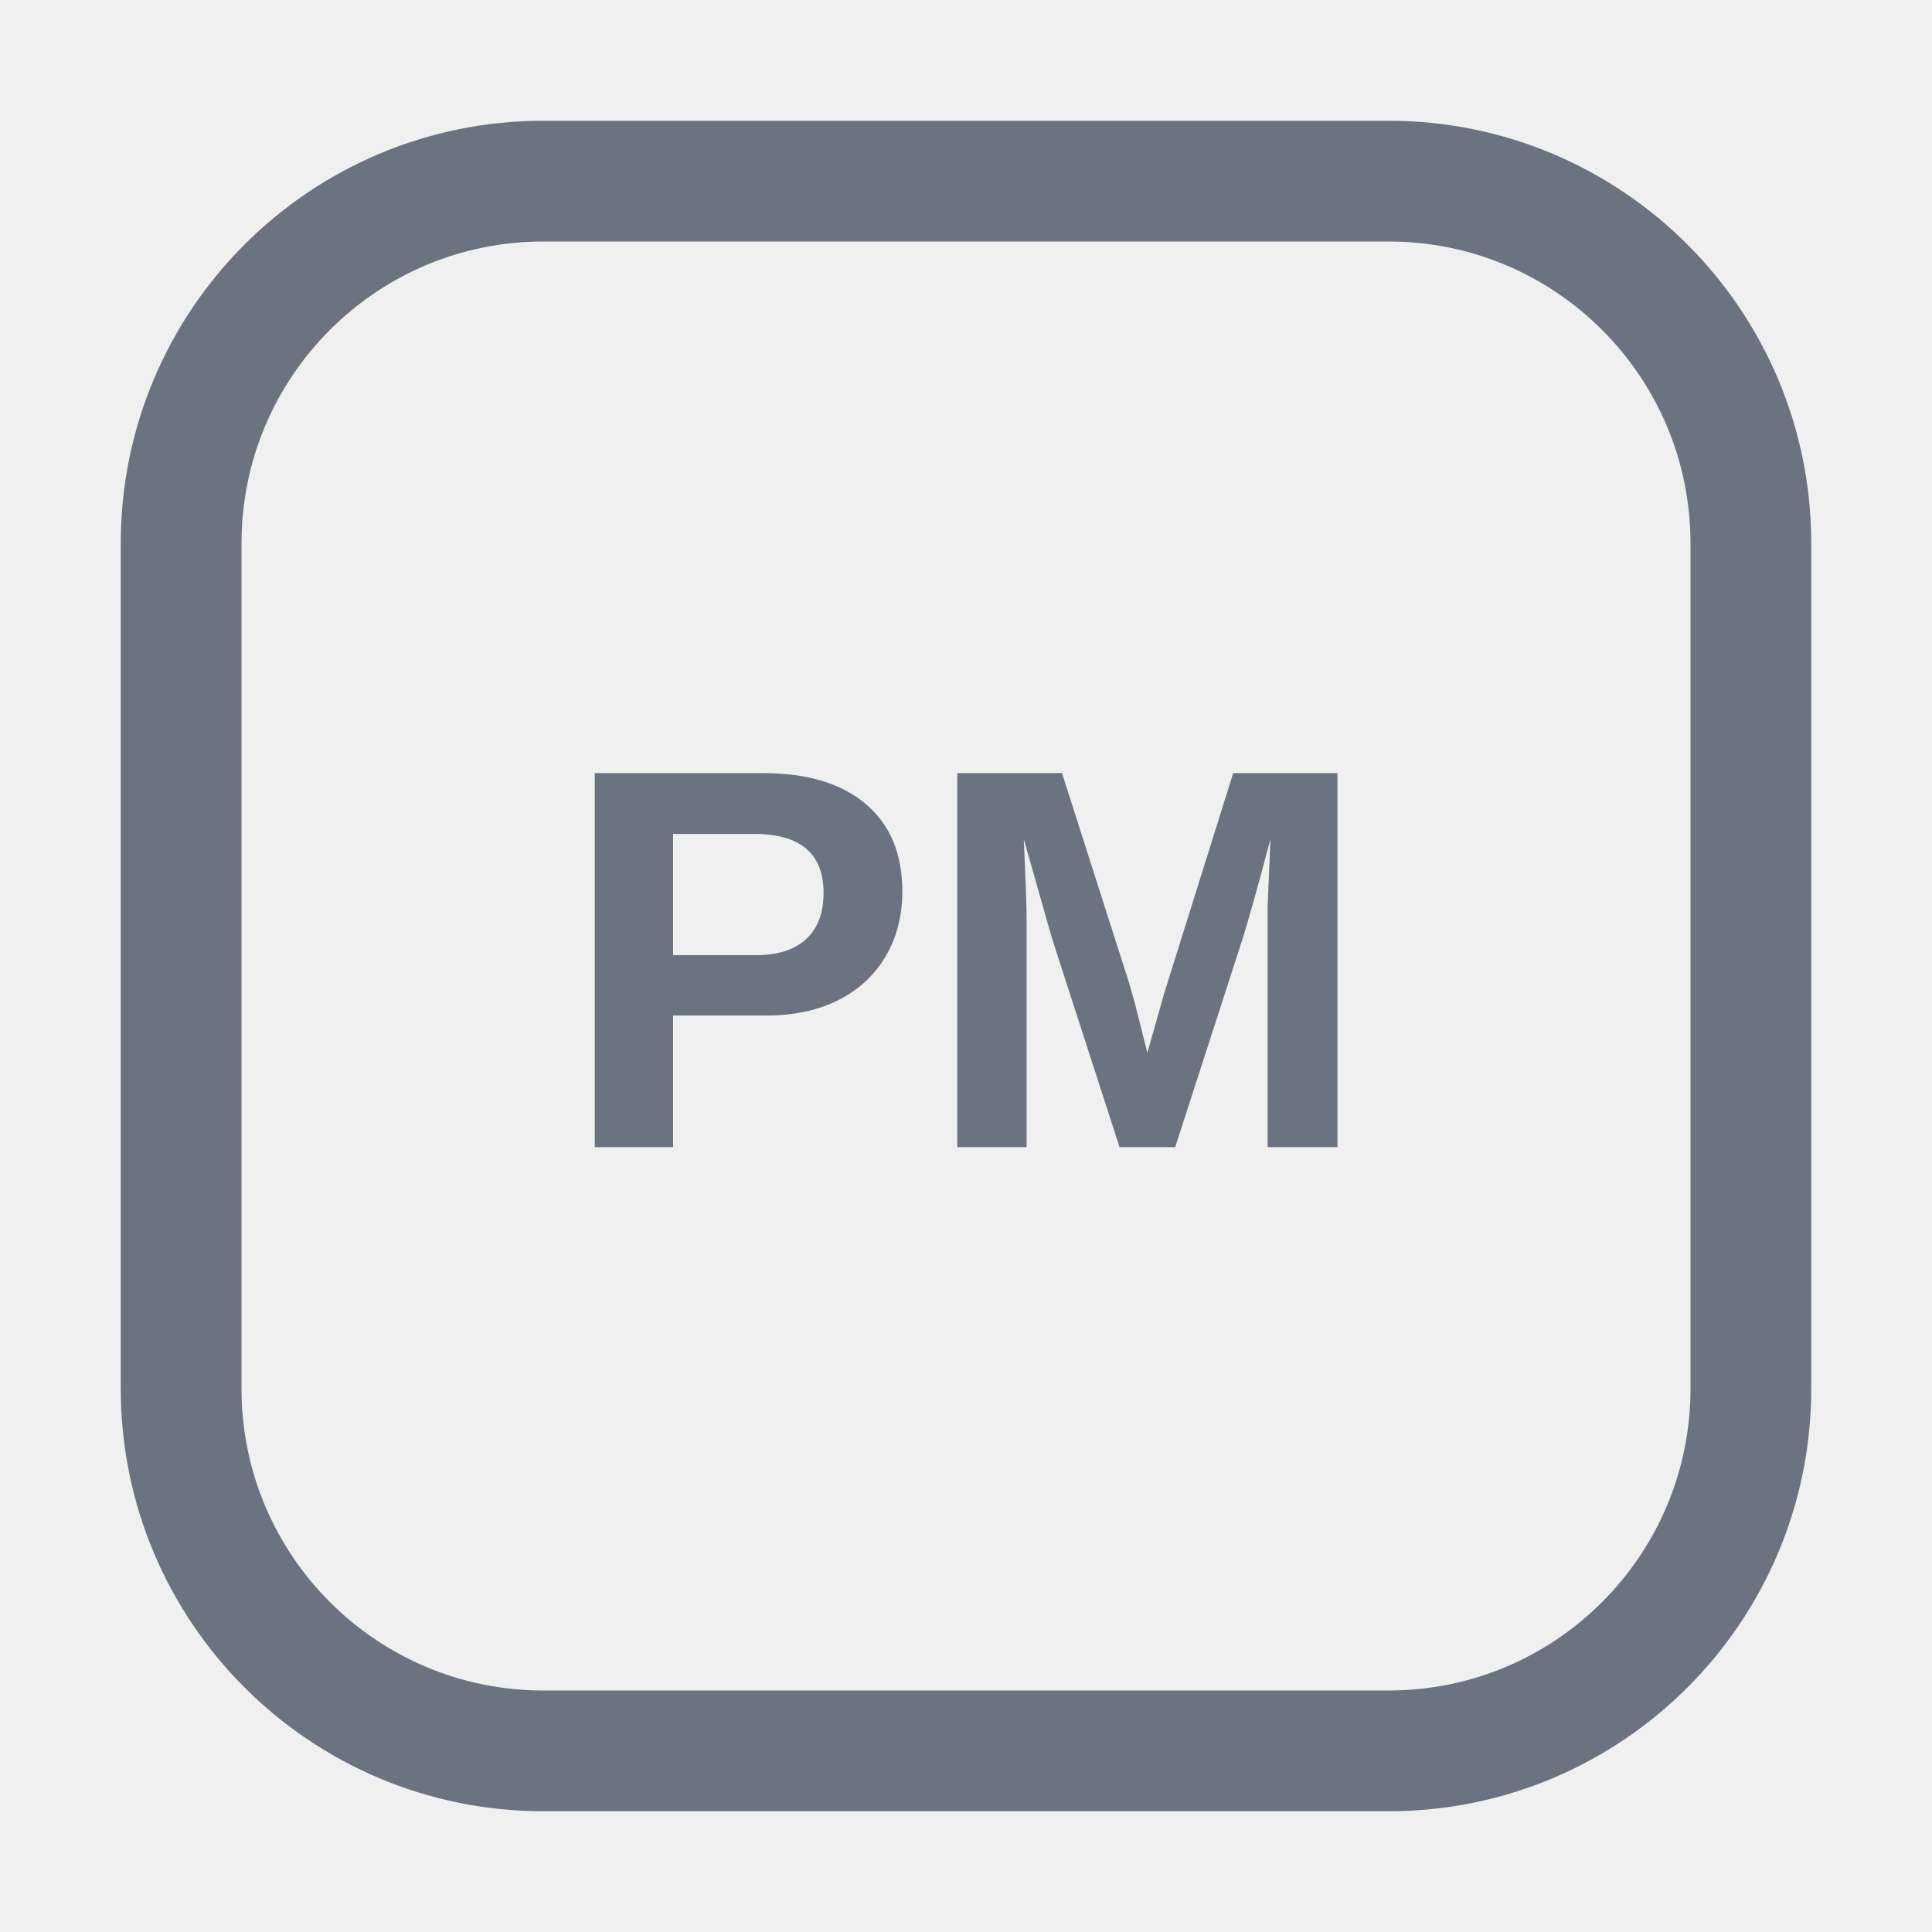
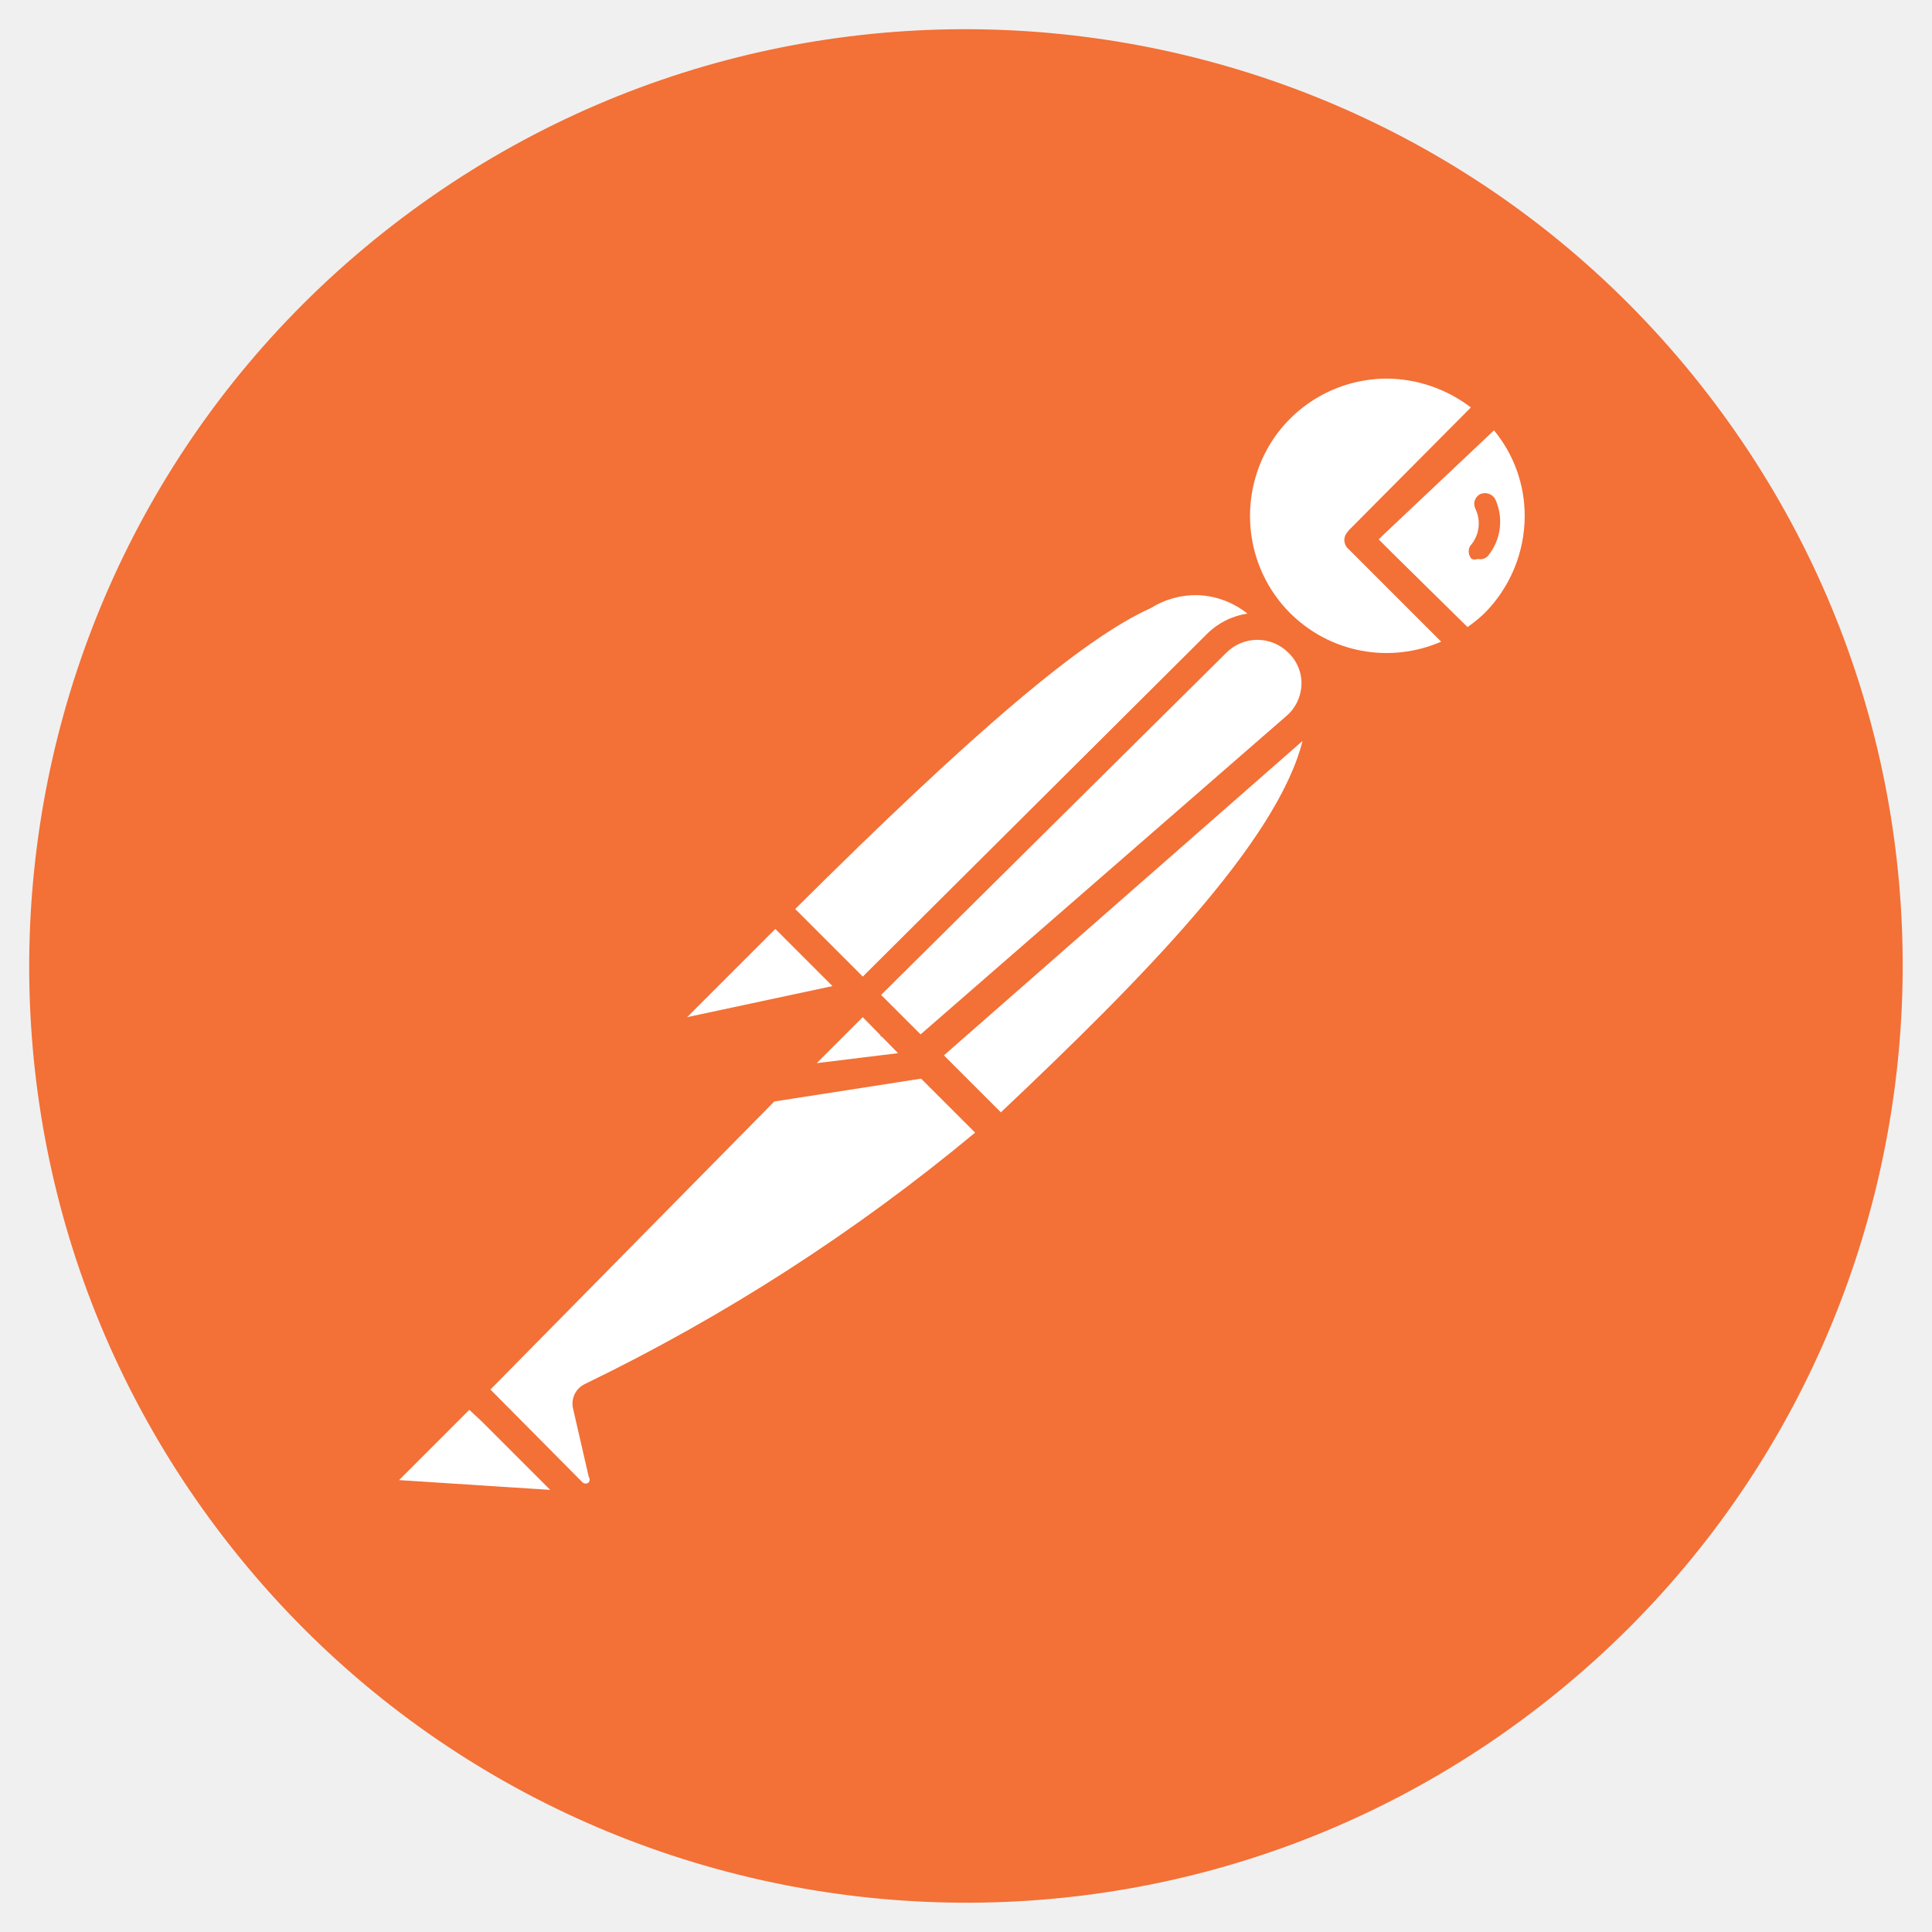
- <svg xmlns="http://www.w3.org/2000/svg" viewBox="0 0 64 64" fill="none">
-   <rect x="6" y="6" width="52" height="52" rx="12" stroke="#6b7280" stroke-width="4" />
-   <text x="32" y="38" text-anchor="middle" font-family="Arial, sans-serif" font-size="18" font-weight="700" fill="#6b7280">PM</text>
+ <svg xmlns="http://www.w3.org/2000/svg" width="50" height="50" viewBox="0 0 50 50" fill="none">
+   <g clip-path="url(#clip0_1242_781)">
+     <path d="M44.185 10.182C36.002 -0.415 20.777 -2.371 10.18 5.814C-0.416 13.998 -2.37 29.224 5.814 39.82C14.001 50.415 29.227 52.368 39.821 44.182C50.413 35.997 52.367 20.776 44.185 10.182Z" fill="#F37036" />
+     <path d="M35.577 9.439C34.742 9.506 33.951 9.838 33.319 10.387C32.579 11.029 32.106 11.926 31.995 12.9C31.884 13.873 32.141 14.853 32.717 15.646C33.292 16.44 34.144 16.989 35.104 17.185C36.064 17.381 37.062 17.211 37.903 16.707H37.904L37.965 16.768C38.242 16.609 38.499 16.419 38.732 16.202C39.452 15.441 39.847 14.43 39.836 13.383C39.825 12.336 39.407 11.334 38.671 10.589V10.588L35.217 14.021L35.156 13.96L38.61 10.526C38.211 10.14 37.733 9.844 37.21 9.657C36.687 9.47 36.13 9.396 35.577 9.44V9.439ZM31.028 15.059C29.372 15.056 26.668 16.934 20.065 23.537L20.098 23.57C20.062 23.558 20.025 23.557 20.025 23.557L17.539 26.021C17.476 26.081 17.433 26.161 17.419 26.248C17.405 26.335 17.419 26.424 17.46 26.502C17.502 26.58 17.567 26.643 17.647 26.68C17.727 26.717 17.816 26.727 17.903 26.709L22.166 25.8C22.185 25.782 22.198 25.759 22.202 25.733L22.296 25.831L20.843 27.272H20.773L12.146 35.968L14.914 38.633C14.991 38.703 15.088 38.747 15.192 38.757C15.296 38.767 15.4 38.745 15.49 38.691C15.581 38.639 15.653 38.56 15.698 38.465C15.743 38.371 15.758 38.265 15.742 38.162L15.338 36.404C15.312 36.369 15.299 36.326 15.299 36.283C15.299 36.239 15.312 36.197 15.338 36.162C19.117 34.36 22.631 32.049 25.782 29.293L24.011 27.521L24.044 27.516L22.994 26.465L23.061 26.397L23.132 26.47L23.095 26.506L25.883 29.354V29.353C31.227 24.293 35.02 20.225 34.033 17.488C33.989 17.16 33.837 16.857 33.601 16.625V16.627C33.541 16.583 33.478 16.543 33.412 16.507C33.38 16.473 33.351 16.438 33.317 16.404L33.291 16.43C33.219 16.386 33.143 16.348 33.064 16.317L33.177 16.203C32.475 15.578 31.896 15.06 31.028 15.058V15.059ZM12.085 36.02L10.066 38.04V38.041C9.993 38.086 9.937 38.153 9.905 38.232C9.873 38.311 9.866 38.398 9.887 38.481C9.907 38.563 9.952 38.638 10.017 38.693C10.082 38.748 10.162 38.782 10.247 38.789L15.197 39.131L12.085 36.02Z" fill="white" />
+     <path d="M35.918 9.105C34.784 9.104 33.695 9.549 32.887 10.344C32.312 10.932 31.918 11.674 31.753 12.48C31.587 13.287 31.657 14.123 31.953 14.891C30.101 14.098 27.596 15.481 19.803 23.273C19.797 23.285 19.792 23.297 19.788 23.309C19.772 23.316 19.757 23.325 19.742 23.334L17.277 25.82C17.159 25.936 17.081 26.086 17.056 26.25C17.03 26.413 17.058 26.581 17.135 26.727C17.204 26.843 17.302 26.939 17.419 27.007C17.535 27.074 17.667 27.11 17.802 27.112L17.924 27.032L21.215 26.331L19.641 27.919C19.632 27.94 19.625 27.962 19.62 27.984L11.905 35.718C11.874 35.744 11.849 35.775 11.83 35.811L9.843 37.799C9.744 37.904 9.677 38.034 9.648 38.175C9.62 38.316 9.631 38.462 9.681 38.597C9.733 38.731 9.821 38.848 9.935 38.935C10.05 39.022 10.185 39.077 10.328 39.091L15.257 39.435C15.341 39.406 15.413 39.349 15.46 39.273C15.502 39.214 15.525 39.143 15.525 39.071C15.525 38.998 15.502 38.928 15.46 38.869L15.45 38.859C15.557 38.804 15.651 38.726 15.726 38.632C15.805 38.53 15.86 38.411 15.887 38.284C15.915 38.157 15.914 38.026 15.884 37.9L15.5 36.264C19.188 34.502 22.643 32.289 25.787 29.678C25.817 29.695 25.849 29.709 25.883 29.718C25.983 29.711 26.076 29.668 26.146 29.598C31.439 24.586 34.55 21.152 34.55 18.425C34.562 18.047 34.505 17.67 34.382 17.312C34.859 17.509 35.368 17.619 35.884 17.636L35.878 17.637C36.589 17.616 37.284 17.422 37.903 17.071L37.904 17.072C37.984 17.095 38.071 17.088 38.145 17.05C38.444 16.874 38.716 16.657 38.954 16.405C39.357 16.009 39.677 15.538 39.895 15.018C40.114 14.497 40.226 13.939 40.226 13.374C40.226 12.81 40.114 12.251 39.895 11.731C39.677 11.211 39.357 10.739 38.954 10.344C38.94 10.331 38.924 10.319 38.908 10.308C38.104 9.536 37.032 9.105 35.917 9.106L35.918 9.105ZM35.884 9.798C36.673 9.802 37.44 10.065 38.066 10.545L34.914 13.716C34.904 13.728 34.894 13.741 34.885 13.754C34.828 13.812 34.794 13.888 34.791 13.969C34.791 14.018 34.802 14.066 34.823 14.11C34.844 14.154 34.875 14.193 34.913 14.223H34.914L37.297 16.606C36.645 16.89 35.922 16.971 35.223 16.838C34.524 16.705 33.882 16.363 33.38 15.859C32.37 14.843 32.077 13.318 32.617 11.995C33.157 10.671 34.445 9.805 35.884 9.798ZM38.665 11.138C39.18 11.762 39.461 12.546 39.459 13.355C39.458 14.302 39.08 15.21 38.409 15.88C38.275 16.006 38.131 16.123 37.98 16.229L36.057 14.336L35.681 13.96L35.785 13.856L38.665 11.137L38.665 11.138ZM38.522 12.776C38.451 12.754 38.375 12.758 38.307 12.788C38.24 12.823 38.19 12.883 38.167 12.955C38.155 12.991 38.151 13.028 38.155 13.066C38.158 13.103 38.169 13.14 38.186 13.173C38.255 13.319 38.283 13.481 38.265 13.642C38.247 13.803 38.185 13.955 38.086 14.082C38.06 14.107 38.04 14.137 38.027 14.17C38.014 14.202 38.008 14.238 38.01 14.273C38.011 14.345 38.037 14.414 38.086 14.465C38.138 14.485 38.195 14.485 38.248 14.465C38.294 14.477 38.344 14.476 38.39 14.461C38.436 14.447 38.478 14.421 38.51 14.384C38.676 14.181 38.782 13.934 38.814 13.673C38.846 13.412 38.804 13.147 38.692 12.909V12.911C38.654 12.847 38.593 12.799 38.522 12.776ZM30.992 15.402C31.463 15.418 31.917 15.586 32.285 15.881C31.889 15.938 31.521 16.122 31.238 16.405L22.329 25.274L20.58 23.525C25.201 18.927 28.026 16.525 29.782 15.738C30.144 15.51 30.564 15.394 30.992 15.402ZM32.541 16.559C32.84 16.559 33.127 16.677 33.339 16.888C33.451 16.994 33.54 17.123 33.599 17.266C33.659 17.409 33.687 17.562 33.682 17.717C33.677 17.871 33.64 18.022 33.574 18.161C33.508 18.3 33.414 18.424 33.297 18.525L23.825 26.77L22.803 25.748L31.743 16.888C31.955 16.677 32.242 16.559 32.541 16.559ZM33.71 19.175C33.05 21.793 29.551 25.34 25.903 28.787L24.428 27.313L33.71 19.175ZM20.065 24.042L20.172 24.147L21.544 25.52L17.783 26.324L20.065 24.042ZM22.328 26.323L22.329 26.325L22.786 26.791L22.793 26.824L22.823 26.829L22.92 26.928L23.241 27.256L21.137 27.514L22.328 26.323ZM23.838 27.915L25.236 29.312C22.146 31.882 18.754 34.067 15.137 35.818C15.019 35.874 14.925 35.969 14.869 36.087C14.814 36.205 14.801 36.338 14.833 36.464L15.237 38.222C15.252 38.242 15.26 38.267 15.26 38.293C15.26 38.318 15.252 38.343 15.237 38.364C15.215 38.384 15.186 38.395 15.156 38.395C15.127 38.395 15.098 38.384 15.076 38.364L12.692 35.961L20.039 28.506L23.838 27.915ZM12.146 36.486L12.485 36.803L14.24 38.558L10.328 38.305L12.146 36.486Z" fill="#F37036" />
+   </g>
+   <defs>
+     <clipPath id="clip0_1242_781">
+       <rect width="50" height="50" fill="white" />
+     </clipPath>
+   </defs>
</svg>
